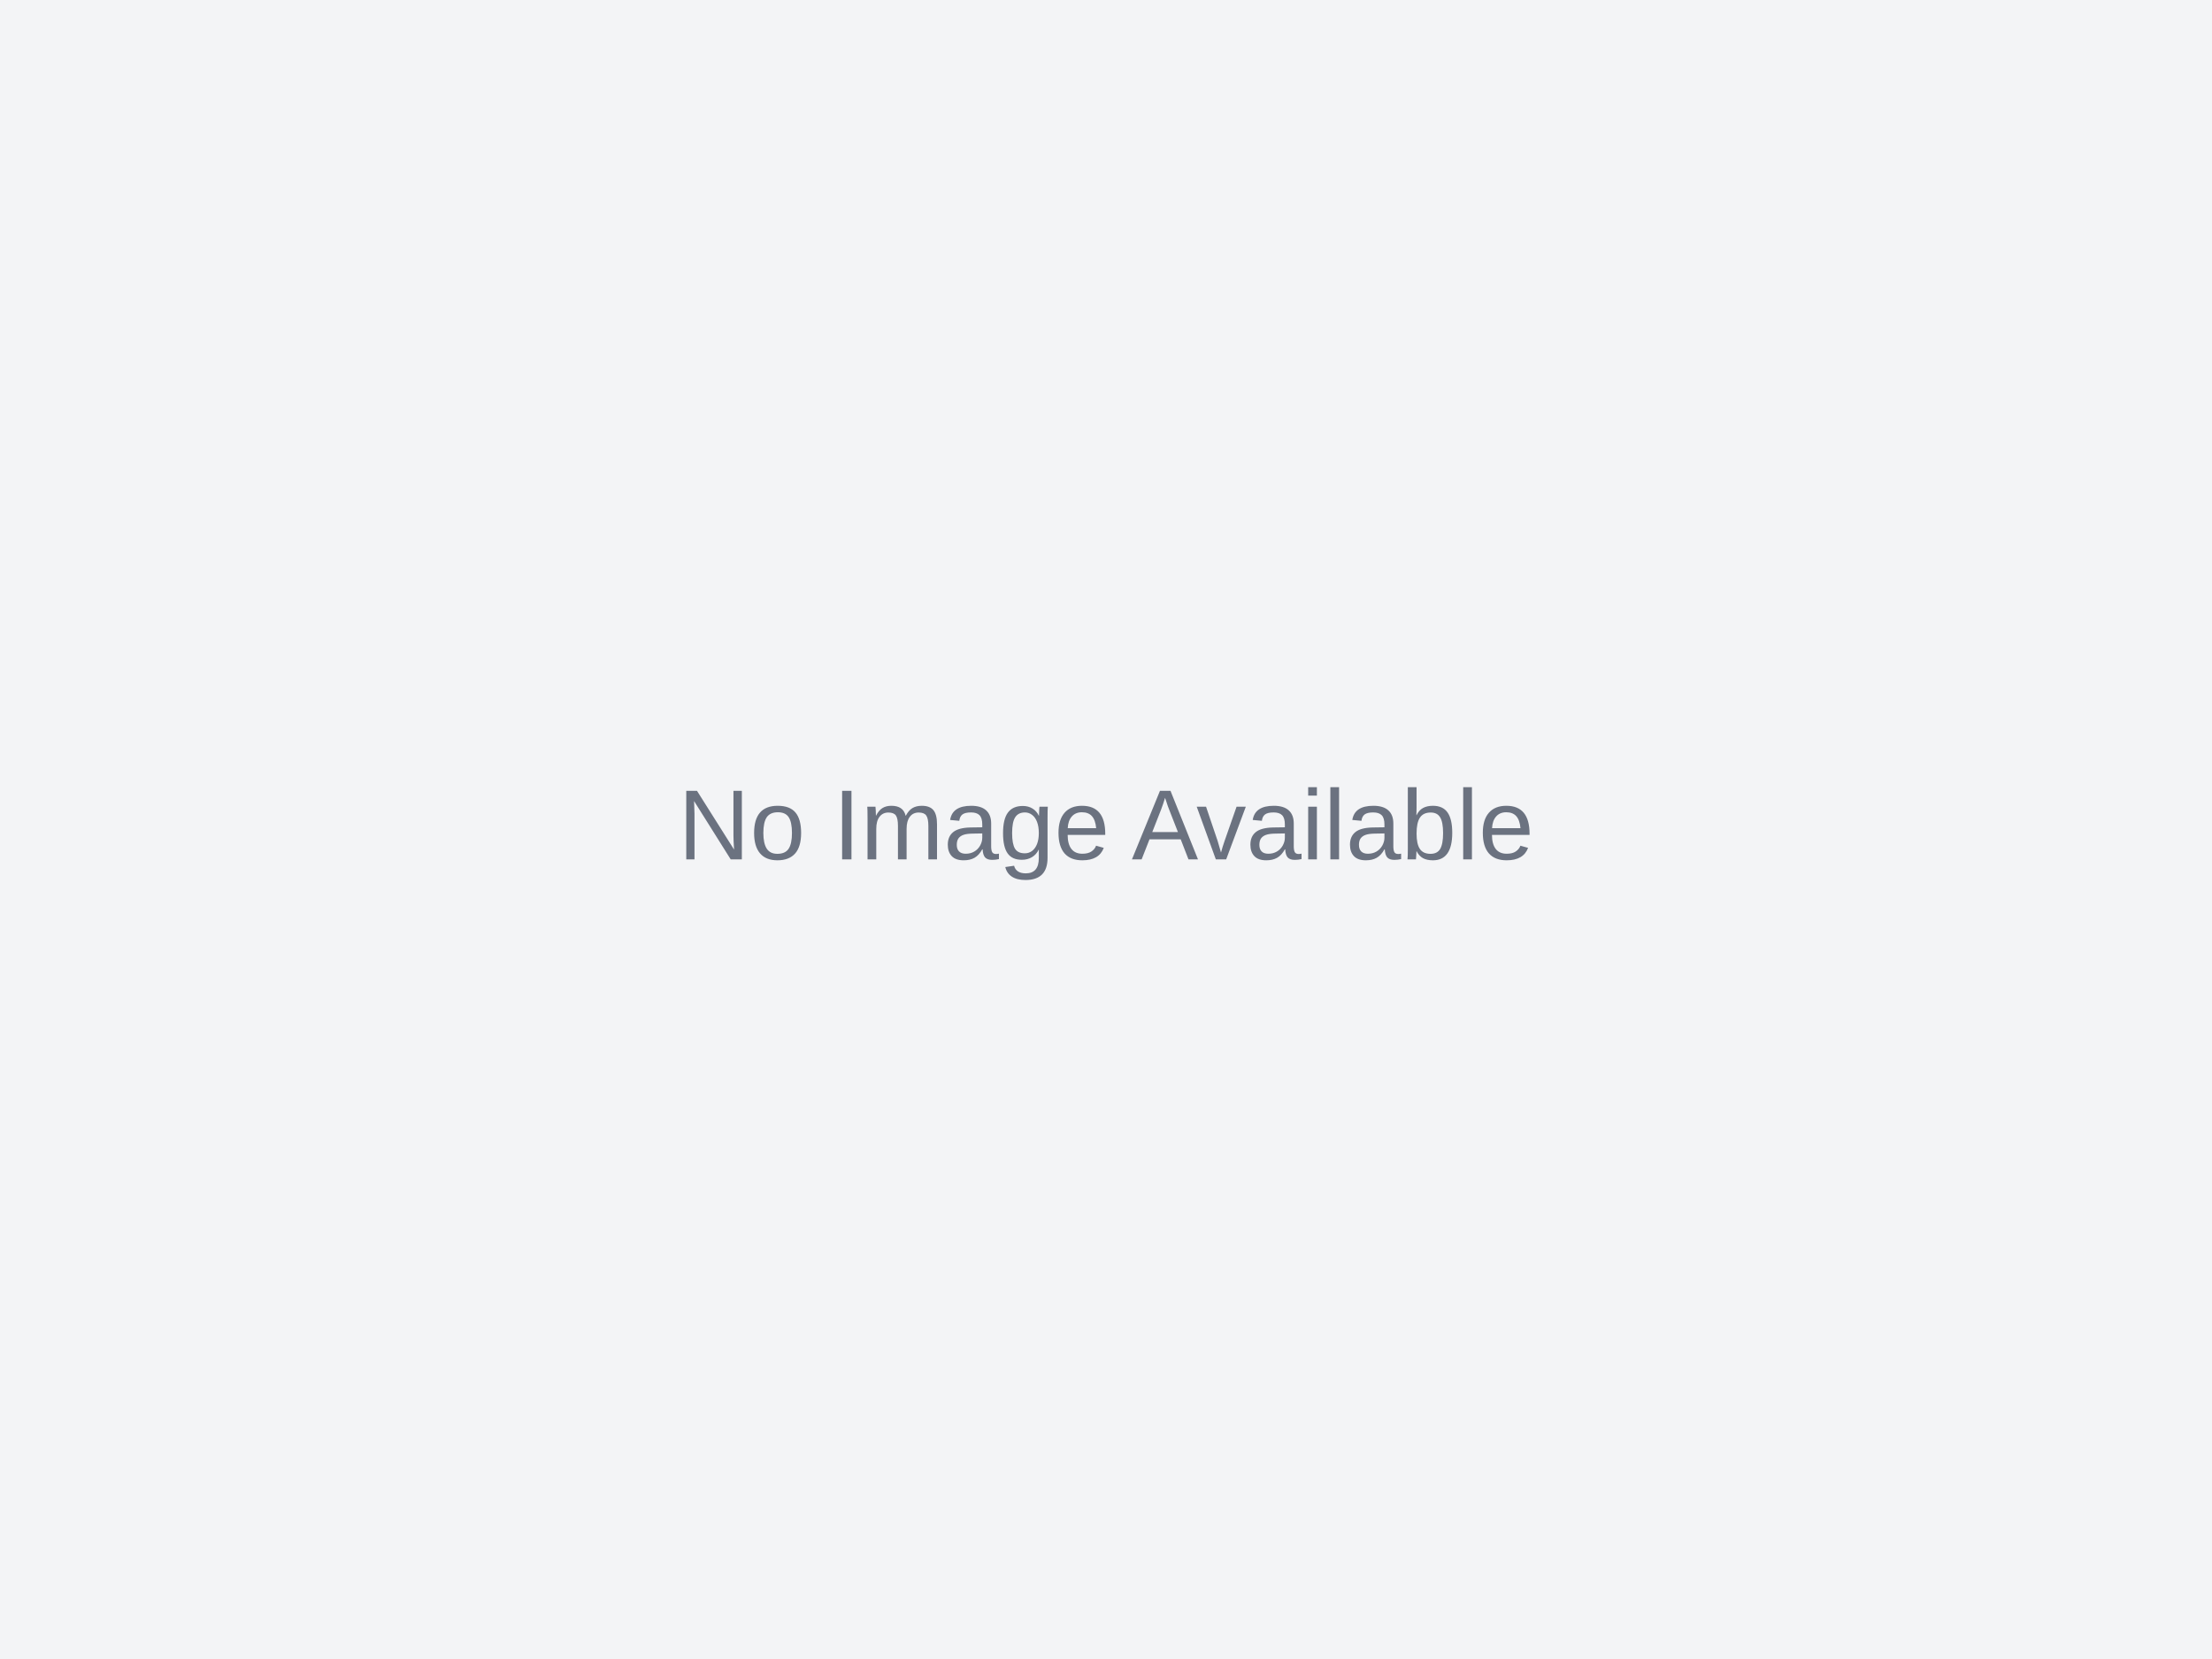
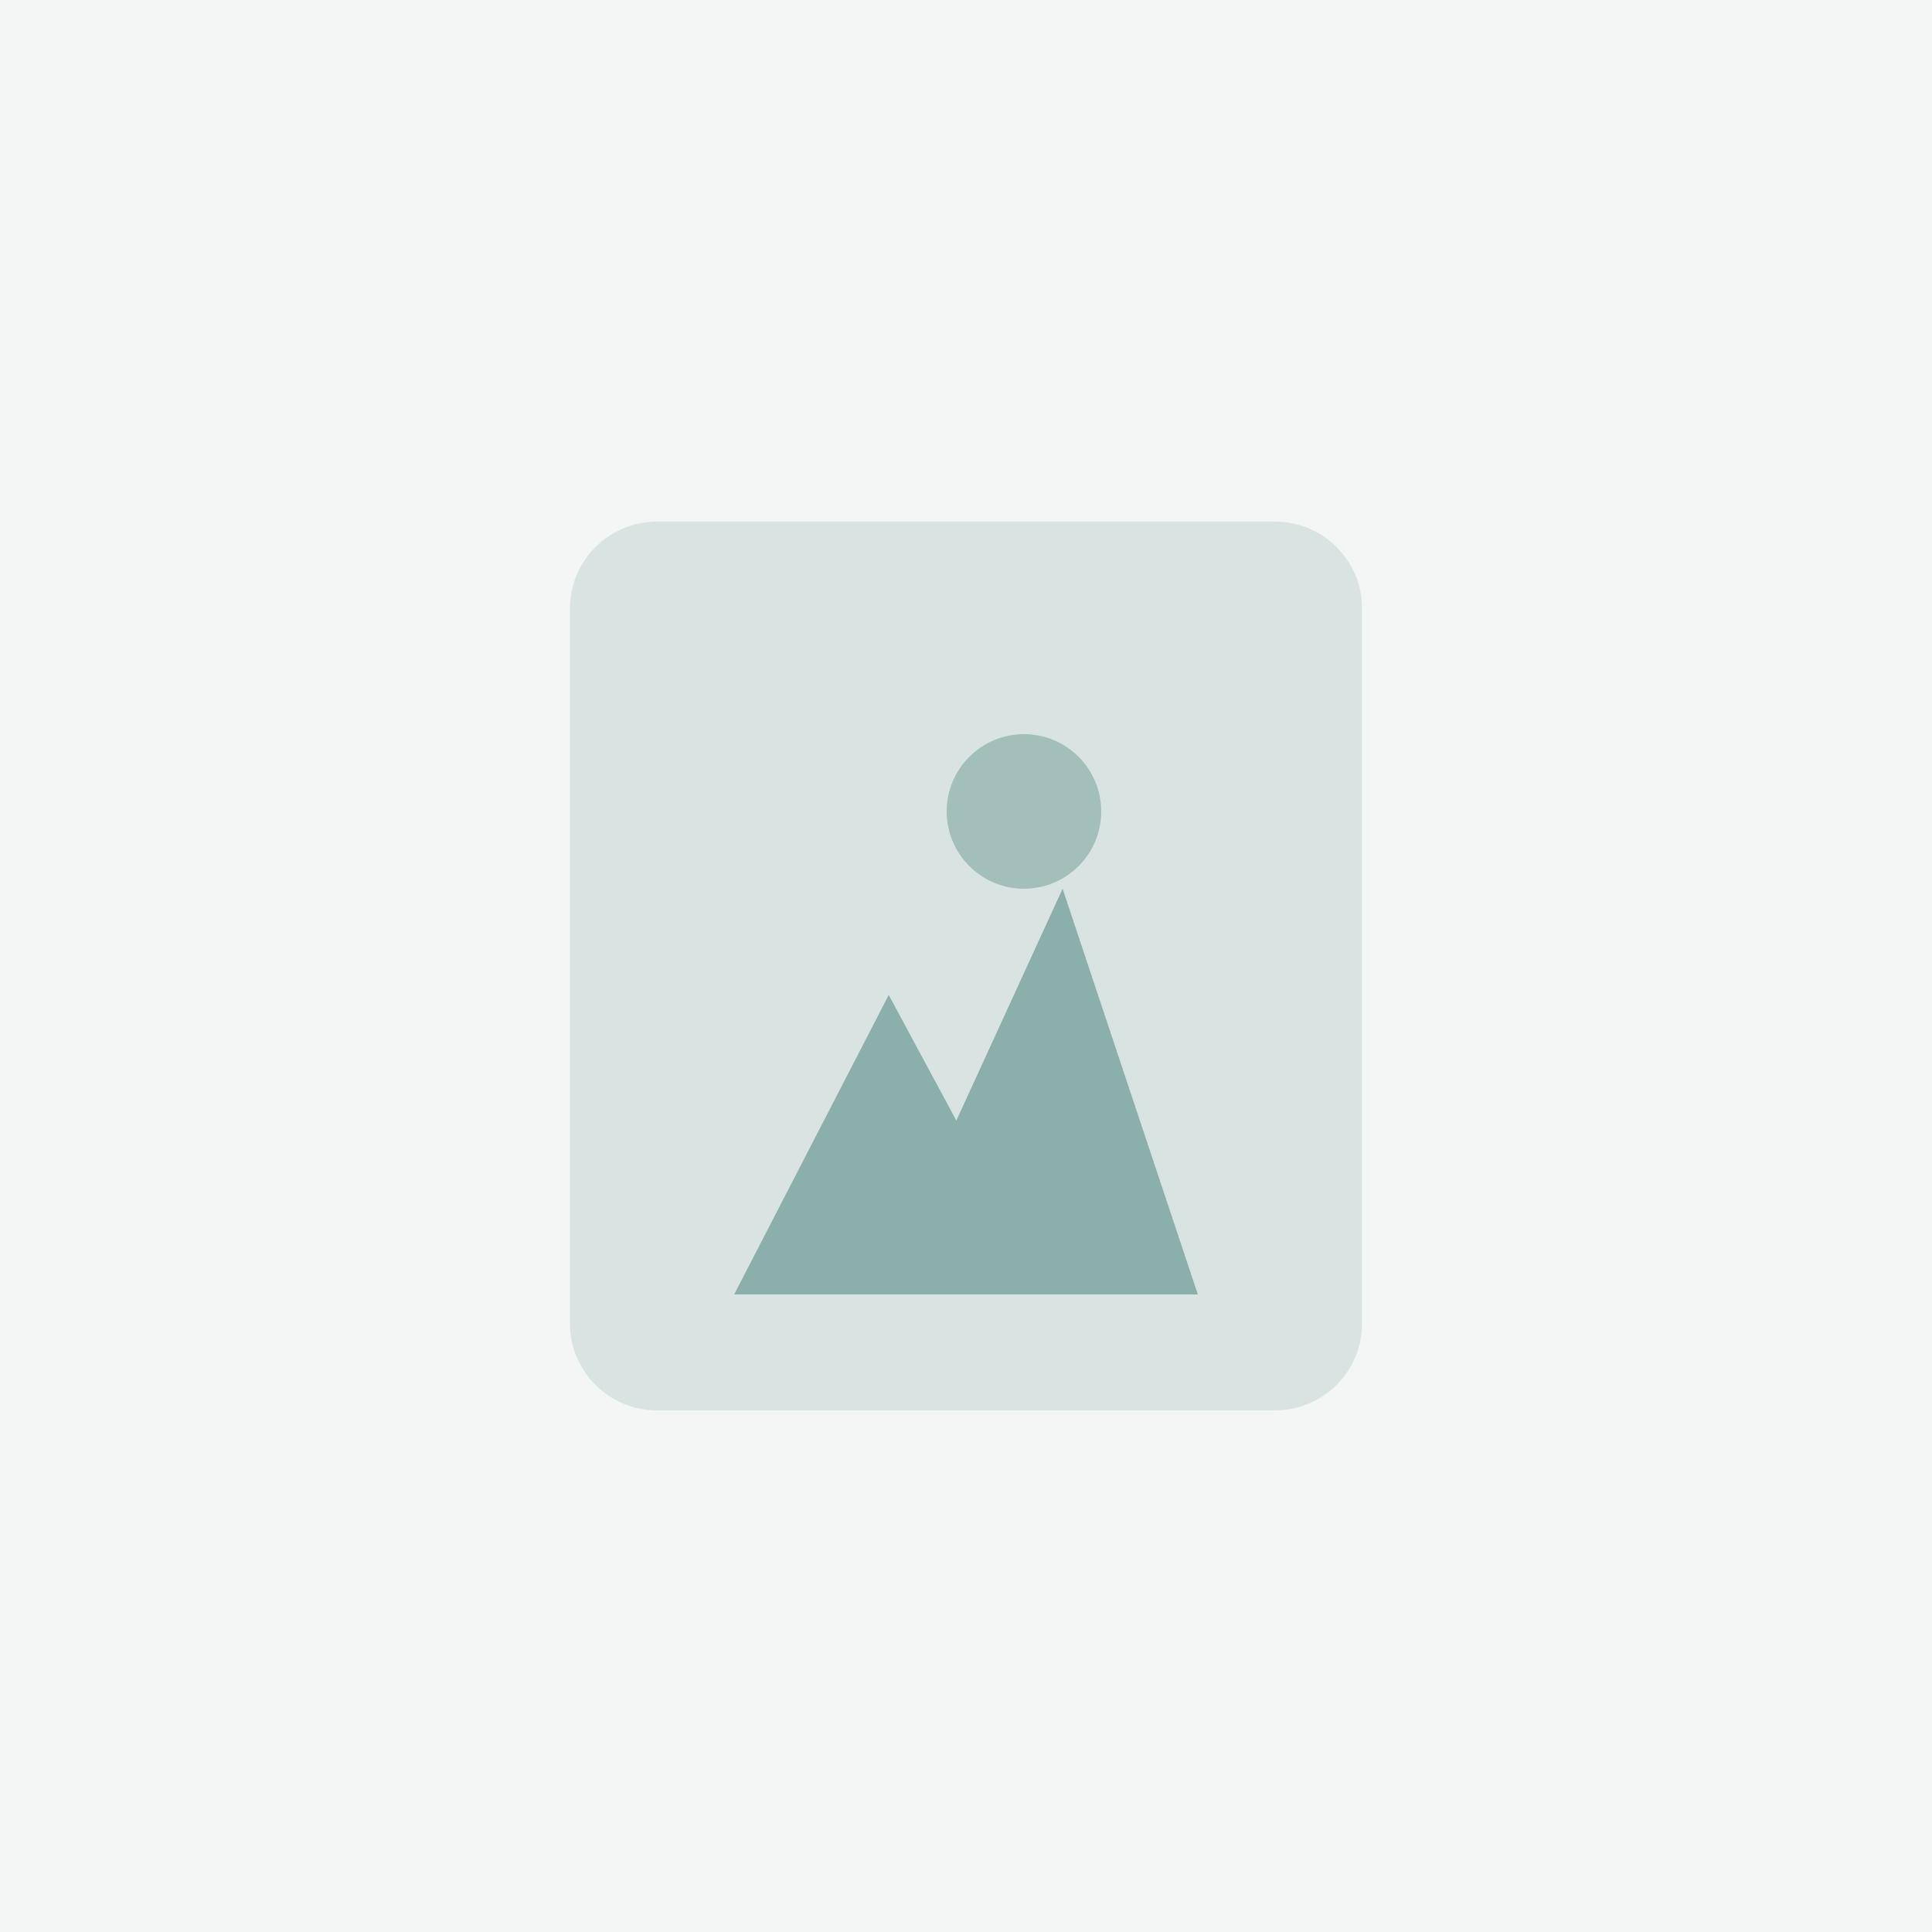
- <svg xmlns="http://www.w3.org/2000/svg" width="400" height="300">
-   <rect width="100%" height="100%" fill="#f3f4f6" />
-   <text x="50%" y="50%" font-family="Arial, sans-serif" font-size="18" fill="#6b7280" text-anchor="middle" dy=".3em">
-     No Image Available
-   </text>
+ <svg xmlns="http://www.w3.org/2000/svg" width="400" height="400">
+   <rect width="100%" height="100%" fill="#F3F6F5" />
+   <rect x="118" y="108" width="164" height="184" rx="18" fill="#175E54" opacity="0.12" />
+   <circle cx="212" cy="168" r="16" fill="#175E54" opacity="0.28" />
+   <path d="M152 268h96l-28-84-22 48-14-26z" fill="#175E54" opacity="0.4" />
</svg>
